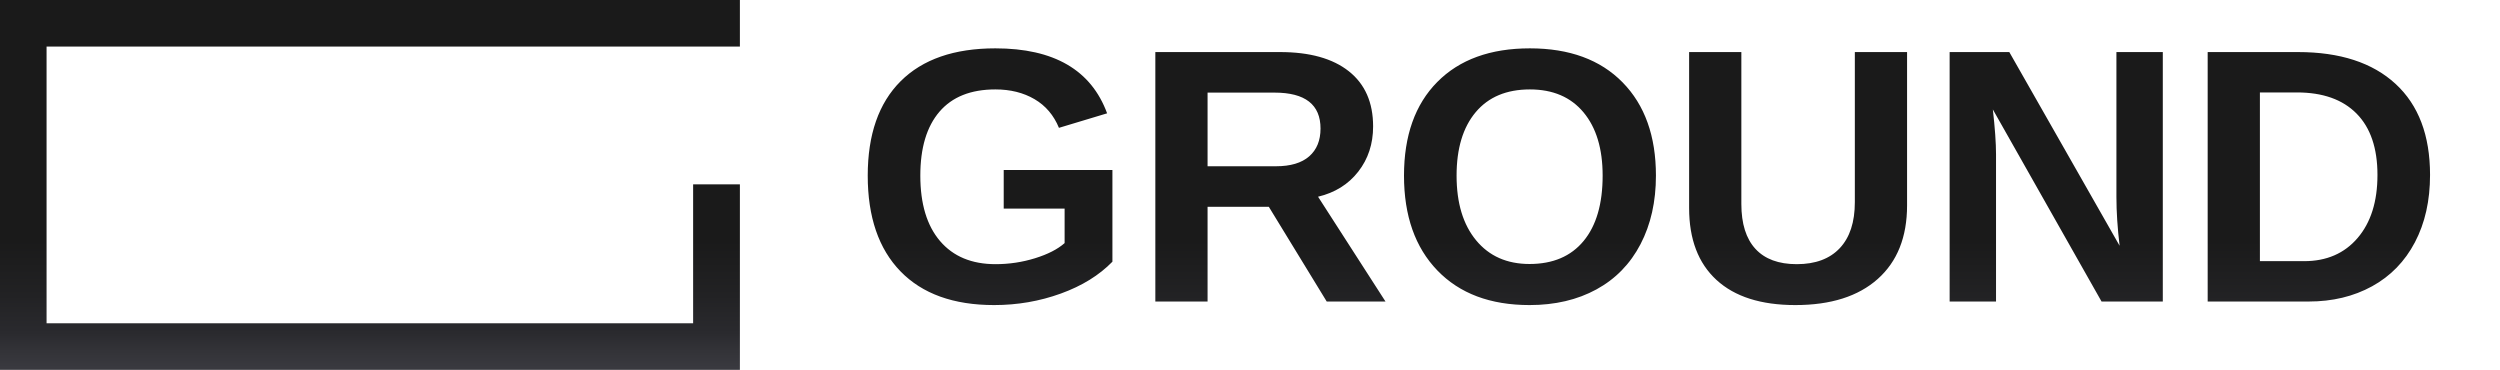
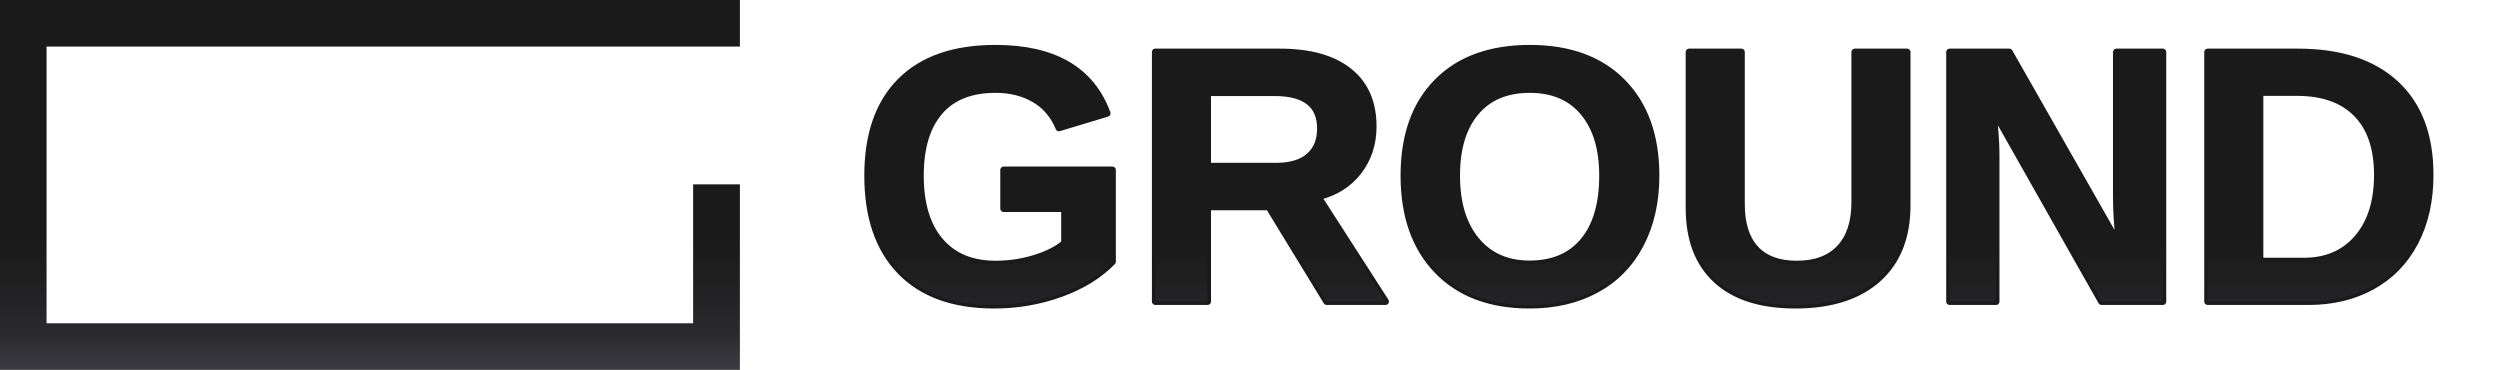
<svg xmlns="http://www.w3.org/2000/svg" viewBox="0 0 13100 1938">
  <defs>
    <linearGradient id="dk" x1="0" y1="0" x2="0" y2="1938" gradientUnits="userSpaceOnUse">
      <stop offset="0%" stop-color="#1A1A1A" />
      <stop offset="65%" stop-color="#1A1A1A" />
      <stop offset="80%" stop-color="#222224" />
      <stop offset="90%" stop-color="#2A2A2E" />
      <stop offset="95%" stop-color="#333338" />
      <stop offset="100%" stop-color="#3A3A40" />
    </linearGradient>
  </defs>
  <path fill="url(#dk)" d="M0 0 H3877 V244 H244 V1694 H3632 V966 H3877 V1938 H0 Z" />
-   <text x="4469" y="1580" font-family="'Liberation Sans',Arial,Helvetica,sans-serif" font-weight="700" font-size="1900" letter-spacing="-20" fill="url(#dk)">GROUND</text>
+   <text x="4469" y="1580" font-family="'Liberation Sans',Arial,Helvetica,sans-serif" font-weight="700" font-size="1900" letter-spacing="-20" fill="url(#dk)" stroke="#1A1A1A" stroke-width="36" stroke-linejoin="round" paint-order="stroke fill">GROUND</text>
</svg>
